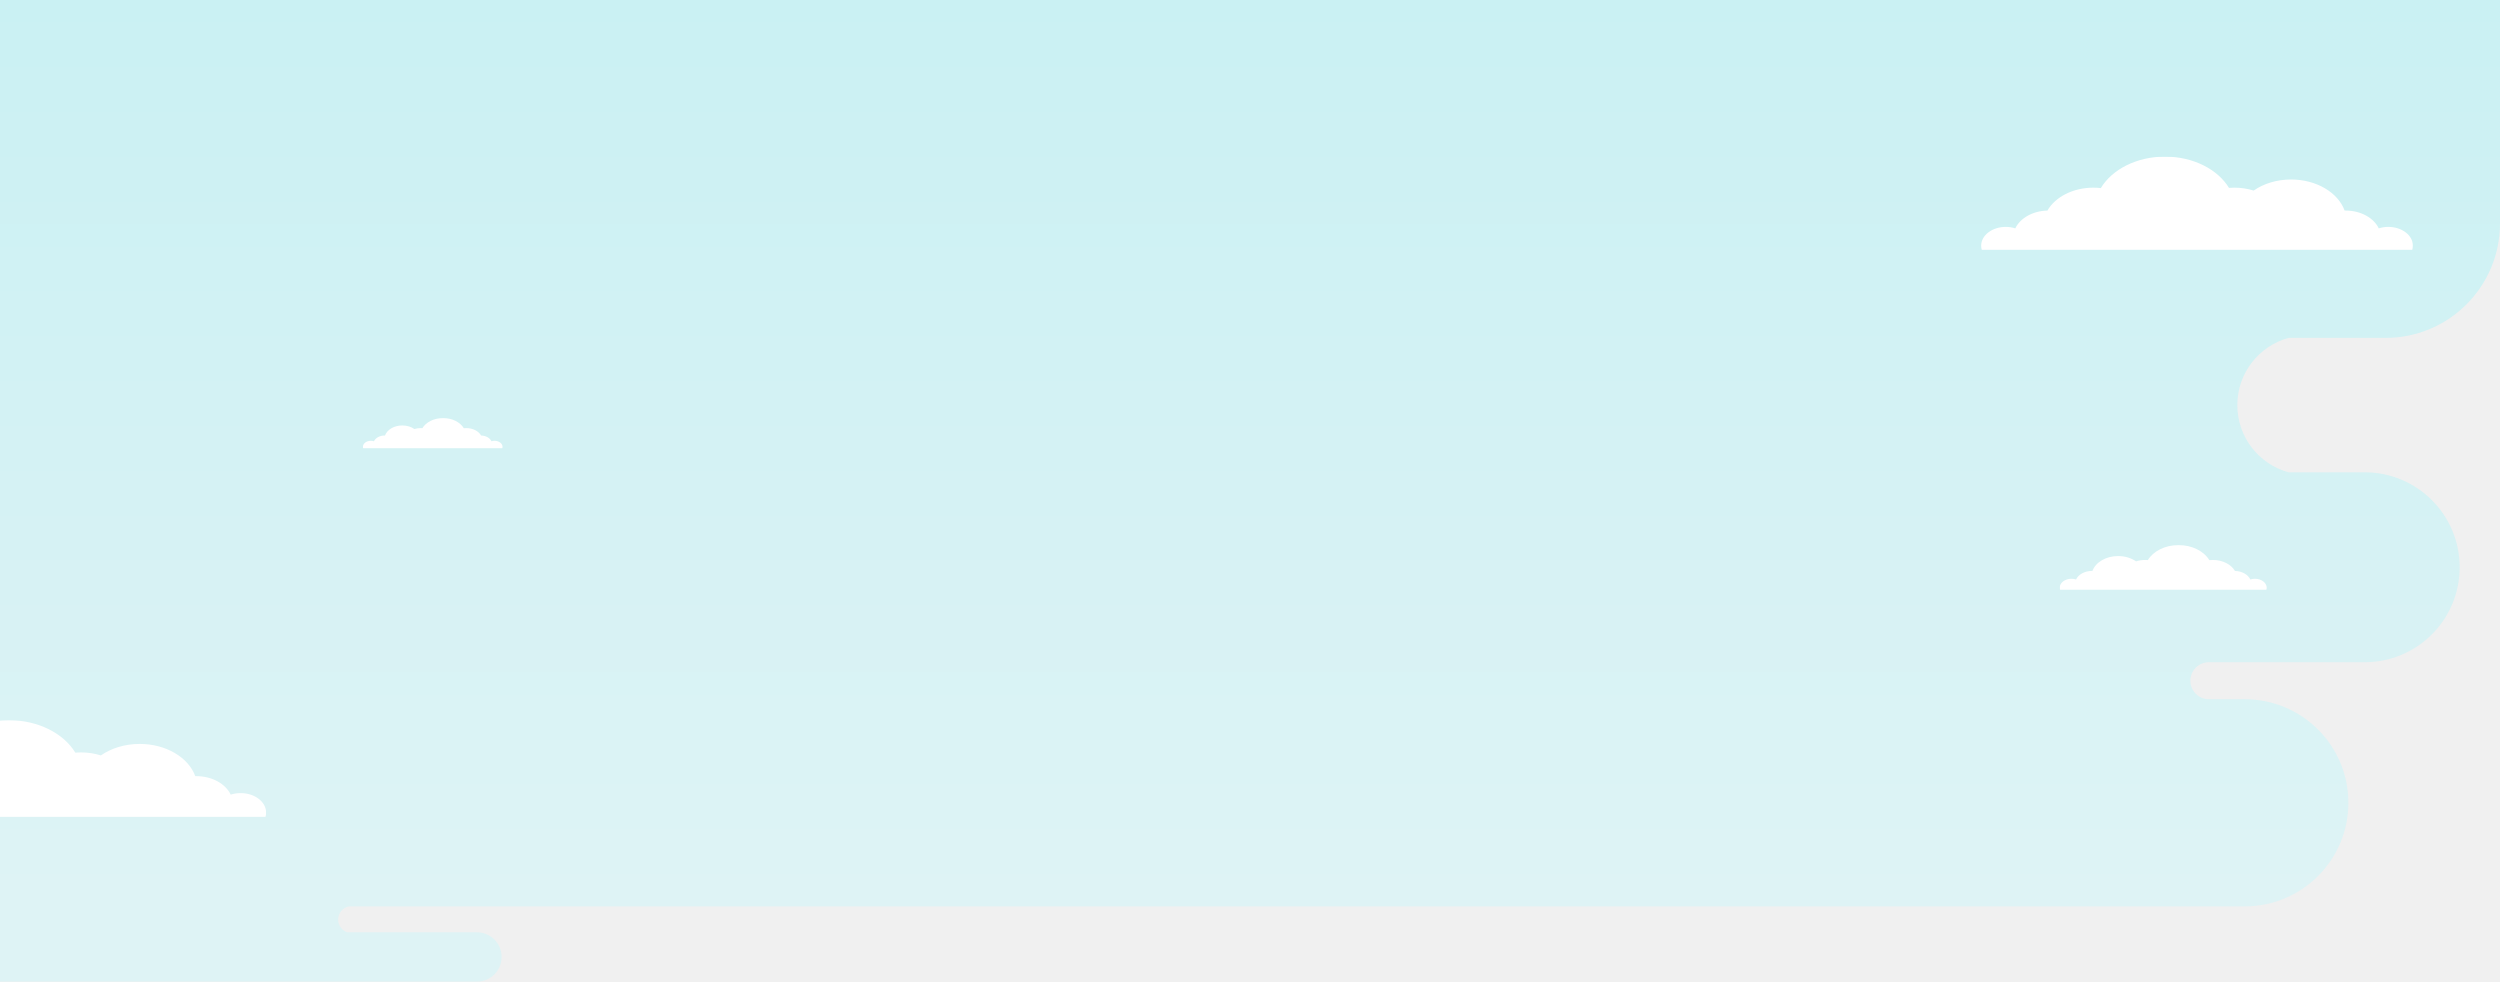
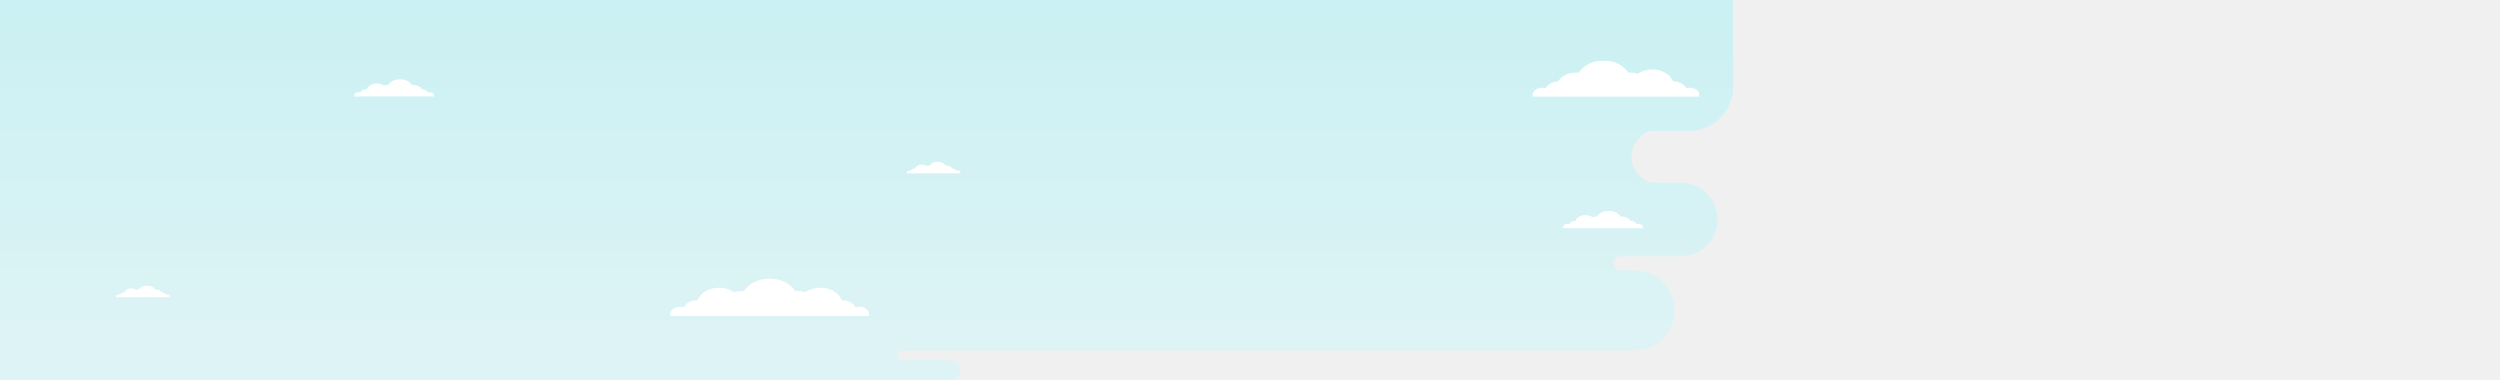
- <svg xmlns="http://www.w3.org/2000/svg" width="1551" height="609" viewBox="0 0 1551 609" fill="none">
-   <path fill-rule="evenodd" clip-rule="evenodd" d="M0 0H1551V138.63C1551 177.843 1519.21 209.63 1480 209.63H1419.82C1401.5 214.649 1388.04 231.415 1388.04 251.324C1388.04 271.241 1401.51 288.011 1419.84 293.023H1467.07C1499.61 293.023 1525.98 319.399 1525.98 351.934C1525.98 384.47 1499.61 410.845 1467.07 410.845H1370.3C1364 410.888 1358.91 416.009 1358.91 422.321C1358.91 428.61 1363.97 433.718 1370.24 433.796H0V410.845V410.844V294.551V293.023V209.63V208.098V0ZM1392.67 433.797H0V543.211V560.211V562.129V562.329V578.395V578.868V608.997H295.899C304.35 608.997 311.201 602.147 311.201 593.696C311.201 585.245 304.35 578.395 295.899 578.395H215.371C212.121 577.245 209.793 574.145 209.793 570.502C209.793 566.502 212.598 563.158 216.347 562.329H1392.67C1428.17 562.329 1456.94 533.556 1456.94 498.063C1456.94 462.57 1428.17 433.797 1392.67 433.797Z" fill="url(#paint0_linear_2420_60)" />
-   <mask id="mask0_2420_60" style="mask-type:alpha" maskUnits="userSpaceOnUse" x="0" y="446" width="166" height="61">
-     <rect y="446.805" width="165.106" height="59.963" fill="#D9D9D9" />
+ <svg xmlns="http://www.w3.org/2000/svg" width="4010" height="609" viewBox="0 0 4010 609" fill="none">
+   <mask id="mask0_605_101" style="mask-type:alpha" maskUnits="userSpaceOnUse" x="0" y="0" width="4010" height="609">
+     <rect width="4010" height="609" fill="#D9D9D9" />
  </mask>
-   <g mask="url(#mask0_2420_60)">
-     <path fill-rule="evenodd" clip-rule="evenodd" d="M29.951 510.778C22.894 514.232 14.504 516.235 5.502 516.235C-3.828 516.235 -12.502 514.083 -19.715 510.393C-25.348 514.038 -32.633 516.236 -40.59 516.236C-46.342 516.236 -51.742 515.088 -56.421 513.075C-60.115 515.066 -64.621 516.235 -69.483 516.235C-75.341 516.235 -80.681 514.539 -84.708 511.753C-87.609 514.487 -92.038 516.235 -97.001 516.235C-105.74 516.235 -112.824 510.818 -112.824 504.137C-112.824 497.455 -105.74 492.039 -97.001 492.039C-94.818 492.039 -92.738 492.377 -90.846 492.989C-87.766 486.458 -79.71 481.746 -70.177 481.527C-65.158 472.849 -53.799 466.793 -40.59 466.793C-38.959 466.793 -37.356 466.885 -35.79 467.064C-28.619 455.108 -12.826 446.805 5.502 446.805C23.765 446.805 39.51 455.049 46.718 466.936C47.867 466.842 49.035 466.793 50.218 466.793C54.598 466.793 58.775 467.459 62.585 468.666C68.942 464.234 77.398 461.531 86.679 461.531C103.103 461.531 116.941 469.993 121.144 481.526C121.35 481.522 121.557 481.52 121.765 481.52C131.599 481.52 139.973 486.301 143.127 492.989C145.019 492.377 147.099 492.039 149.283 492.039C158.021 492.039 165.105 497.455 165.105 504.137C165.105 510.818 158.021 516.235 149.283 516.235C144.319 516.235 139.89 514.487 136.989 511.753C132.962 514.539 127.622 516.235 121.765 516.235C115.859 516.235 110.48 514.511 106.442 511.685C100.78 514.559 93.985 516.234 86.679 516.234C79.812 516.234 73.397 514.755 67.95 512.19C62.858 514.748 56.766 516.236 50.218 516.236C42.545 516.236 35.495 514.192 29.951 510.778Z" fill="white" />
-   </g>
-   <mask id="mask1_2420_60" style="mask-type:alpha" maskUnits="userSpaceOnUse" x="225" y="259" width="88" height="20">
-     <rect width="87.056" height="18.69" transform="matrix(-1 0 0 1 312.201 259.363)" fill="#D9D9D9" />
-   </mask>
-   <g mask="url(#mask1_2420_60)">
-     <path fill-rule="evenodd" clip-rule="evenodd" d="M267.265 279.302C269.465 280.379 272.081 281.004 274.888 281.004C277.798 281.004 280.503 280.332 282.752 279.181C284.507 280.316 286.777 281.001 289.256 281.001C291.045 281.001 292.725 280.644 294.182 280.019C295.335 280.642 296.742 281.008 298.261 281.008C300.087 281.008 301.751 280.479 303.007 279.61C303.911 280.462 305.291 281.006 306.838 281.006C309.562 281.006 311.77 279.318 311.77 277.236C311.77 275.153 309.562 273.465 306.838 273.465C306.157 273.465 305.508 273.57 304.918 273.761C303.959 271.728 301.451 270.26 298.482 270.19C296.92 267.481 293.377 265.59 289.256 265.59C288.746 265.59 288.246 265.619 287.756 265.675C285.52 261.95 280.599 259.363 274.888 259.363C269.197 259.363 264.291 261.931 262.044 265.635C261.685 265.605 261.32 265.59 260.951 265.59C259.585 265.59 258.282 265.798 257.094 266.174C255.113 264.794 252.478 263.953 249.587 263.953C244.466 263.953 240.152 266.593 238.844 270.189C238.78 270.188 238.716 270.188 238.652 270.188C235.587 270.188 232.977 271.677 231.994 273.761C231.404 273.57 230.755 273.465 230.074 273.465C227.35 273.465 225.142 275.153 225.142 277.236C225.142 279.318 227.35 281.006 230.074 281.006C231.621 281.006 233.001 280.462 233.905 279.61C235.16 280.479 236.825 281.008 238.652 281.008C240.494 281.008 242.172 280.469 243.431 279.587C245.195 280.482 247.312 281.003 249.587 281.003C251.729 281.003 253.73 280.542 255.428 279.741C257.014 280.538 258.912 281.001 260.951 281.001C263.341 281.001 265.537 280.364 267.265 279.302Z" fill="white" />
-   </g>
-   <mask id="mask2_2420_60" style="mask-type:alpha" maskUnits="userSpaceOnUse" x="1227" y="97" width="270" height="58">
-     <rect x="1227.79" y="97.168" width="269.174" height="57.788" fill="#D9D9D9" />
-   </mask>
-   <g mask="url(#mask2_2420_60)">
-     <path fill-rule="evenodd" clip-rule="evenodd" d="M1366.72 158.818C1359.91 162.149 1351.83 164.08 1343.15 164.08C1334.16 164.08 1325.8 162.005 1318.84 158.448C1313.42 161.959 1306.4 164.075 1298.73 164.075C1293.19 164.075 1287.99 162.971 1283.48 161.034C1279.92 162.956 1275.57 164.085 1270.88 164.085C1265.24 164.085 1260.09 162.45 1256.21 159.767C1253.42 162.4 1249.15 164.083 1244.37 164.083C1235.94 164.083 1229.12 158.864 1229.12 152.425C1229.12 145.985 1235.94 140.766 1244.37 140.766C1246.47 140.766 1248.47 141.091 1250.3 141.68C1253.26 135.389 1261.03 130.849 1270.21 130.637C1275.04 122.267 1285.99 116.426 1298.73 116.426C1300.3 116.426 1301.85 116.515 1303.36 116.687C1310.27 105.168 1325.49 97.168 1343.15 97.168C1360.75 97.168 1375.92 105.111 1382.87 116.564C1383.98 116.473 1385.1 116.426 1386.24 116.426C1390.47 116.426 1394.49 117.068 1398.17 118.232C1404.29 113.963 1412.44 111.359 1421.38 111.359C1437.21 111.359 1450.55 119.517 1454.6 130.635C1454.8 130.631 1455 130.629 1455.19 130.629C1464.67 130.629 1472.74 135.236 1475.78 141.681C1477.61 141.092 1479.61 140.766 1481.71 140.766C1490.14 140.766 1496.96 145.985 1496.96 152.425C1496.96 158.864 1490.14 164.083 1481.71 164.083C1476.93 164.083 1472.66 162.4 1469.87 159.766C1465.99 162.45 1460.84 164.085 1455.19 164.085C1449.5 164.085 1444.31 162.422 1440.42 159.697C1434.97 162.465 1428.42 164.078 1421.38 164.078C1414.76 164.078 1408.58 162.651 1403.33 160.179C1398.42 162.642 1392.55 164.075 1386.24 164.075C1378.85 164.075 1372.06 162.107 1366.72 158.818Z" fill="white" />
-   </g>
-   <mask id="mask3_2420_60" style="mask-type:alpha" maskUnits="userSpaceOnUse" x="1277" y="338" width="130" height="28">
-     <rect width="129.083" height="27.712" transform="matrix(-1 0 0 1 1406.91 338.164)" fill="#D9D9D9" />
-   </mask>
-   <g mask="url(#mask3_2420_60)">
-     <path fill-rule="evenodd" clip-rule="evenodd" d="M1340.28 367.728C1343.54 369.326 1347.42 370.252 1351.58 370.252C1355.9 370.252 1359.91 369.257 1363.24 367.551C1365.84 369.234 1369.21 370.249 1372.89 370.249C1375.54 370.249 1378.04 369.719 1380.2 368.789C1381.91 369.71 1383.99 370.251 1386.24 370.251C1388.95 370.251 1391.42 369.467 1393.28 368.179C1394.62 369.442 1396.66 370.248 1398.96 370.248C1403 370.248 1406.27 367.745 1406.27 364.657C1406.27 361.57 1403 359.066 1398.96 359.066C1397.95 359.066 1396.99 359.223 1396.11 359.506C1394.69 356.489 1390.97 354.312 1386.56 354.211C1384.24 350.198 1378.99 347.398 1372.89 347.398C1372.13 347.398 1371.39 347.441 1370.67 347.524C1367.35 342 1360.05 338.164 1351.58 338.164C1343.15 338.164 1335.87 341.973 1332.54 347.465C1332.01 347.421 1331.47 347.398 1330.92 347.398C1328.89 347.398 1326.96 347.707 1325.2 348.266C1322.26 346.22 1318.35 344.973 1314.07 344.973C1306.48 344.973 1300.08 348.882 1298.14 354.21C1298.05 354.208 1297.95 354.207 1297.85 354.207C1293.31 354.207 1289.44 356.416 1287.98 359.506C1287.11 359.223 1286.14 359.066 1285.13 359.066C1281.1 359.066 1277.82 361.57 1277.82 364.657C1277.82 367.745 1281.1 370.249 1285.13 370.249C1287.43 370.249 1289.47 369.442 1290.82 368.179C1292.68 369.467 1295.14 370.251 1297.85 370.251C1300.58 370.251 1303.07 369.455 1304.93 368.15C1307.55 369.48 1310.69 370.254 1314.07 370.254C1317.24 370.254 1320.21 369.569 1322.73 368.382C1325.08 369.562 1327.9 370.249 1330.92 370.249C1334.46 370.249 1337.72 369.305 1340.28 367.728Z" fill="white" />
+   <g mask="url(#mask0_605_101)">
+     <path fill-rule="evenodd" clip-rule="evenodd" d="M0 0H2780V139C2780 178.212 2748.21 210 2709 210H2647.54C2629.88 215.432 2617.04 231.879 2617.04 251.324C2617.04 271.21 2630.47 287.959 2648.75 293H2696C2728.58 293 2755 319.415 2755 352C2755 384.585 2728.58 411 2696 411H2597.49C2592.05 411.902 2587.91 416.627 2587.91 422.321C2587.91 428.659 2593.04 433.797 2599.38 433.797H2622.66C2621.96 433.93 2621.24 434 2620.5 434H2622C2657.35 434 2686 462.654 2686 498C2686 533.346 2657.35 562 2622 562H1463.5C1464.01 562 1464.51 562.045 1465 562.132H1447.16C1442.54 562.132 1438.79 565.879 1438.79 570.502C1438.79 573.787 1440.69 576.63 1443.44 578H1524.5C1533.06 578 1540 584.94 1540 593.5C1540 602.06 1533.06 609 1524.5 609H0V579V578V562V434V411V295V293V210V208V0Z" fill="url(#paint0_linear_605_101)" />
+     <mask id="mask1_605_101" style="mask-type:alpha" maskUnits="userSpaceOnUse" x="1229" y="446" width="166" height="61">
+       <rect x="1229" y="446.805" width="165.106" height="59.963" fill="#D9D9D9" />
+     </mask>
+     <g mask="url(#mask1_605_101)">
+       <path fill-rule="evenodd" clip-rule="evenodd" d="M1258.95 510.778C1251.89 514.233 1243.5 516.236 1234.5 516.236C1225.17 516.236 1216.5 514.084 1209.29 510.394C1203.65 514.039 1196.37 516.236 1188.41 516.236C1182.66 516.236 1177.26 515.088 1172.58 513.076C1168.89 515.066 1164.38 516.235 1159.52 516.235C1153.66 516.235 1148.32 514.539 1144.29 511.754C1141.39 514.488 1136.96 516.235 1132 516.235C1123.26 516.235 1116.18 510.819 1116.18 504.137C1116.18 497.456 1123.26 492.04 1132 492.04C1134.18 492.04 1136.26 492.378 1138.15 492.989C1141.23 486.459 1149.29 481.747 1158.82 481.528C1163.84 472.849 1175.2 466.793 1188.41 466.793C1190.04 466.793 1191.64 466.886 1193.21 467.064C1200.38 455.109 1216.17 446.805 1234.5 446.805C1252.77 446.805 1268.51 455.05 1275.72 466.937C1276.87 466.842 1278.04 466.793 1279.22 466.793C1283.6 466.793 1287.77 467.459 1291.58 468.666C1297.94 464.234 1306.4 461.532 1315.68 461.532C1332.1 461.532 1345.94 469.994 1350.14 481.526C1350.35 481.522 1350.56 481.52 1350.76 481.52C1360.6 481.52 1368.97 486.301 1372.13 492.989C1374.02 492.378 1376.1 492.04 1378.28 492.04C1387.02 492.04 1394.11 497.456 1394.11 504.137C1394.11 510.819 1387.02 516.235 1378.28 516.235C1373.32 516.235 1368.89 514.488 1365.99 511.754C1361.96 514.539 1356.62 516.235 1350.76 516.235C1344.86 516.235 1339.48 514.511 1335.44 511.685C1329.78 514.56 1322.99 516.235 1315.68 516.235C1308.81 516.235 1302.4 514.755 1296.95 512.191C1291.86 514.748 1285.77 516.236 1279.22 516.236C1271.54 516.236 1264.5 514.193 1258.95 510.778Z" fill="white" />
+     </g>
+     <mask id="mask2_605_101" style="mask-type:alpha" maskUnits="userSpaceOnUse" x="1075" y="446" width="166" height="61">
+       <rect width="165.106" height="59.963" transform="matrix(-1 0 0 1 1240.11 446.805)" fill="#D9D9D9" />
+     </mask>
+     <g mask="url(#mask2_605_101)">
+       <path fill-rule="evenodd" clip-rule="evenodd" d="M1210.15 510.778C1217.21 514.233 1225.6 516.236 1234.6 516.236C1243.93 516.236 1252.61 514.084 1259.82 510.394C1265.45 514.039 1272.74 516.236 1280.7 516.236C1286.45 516.236 1291.85 515.088 1296.53 513.076C1300.22 515.066 1304.73 516.235 1309.59 516.235C1315.45 516.235 1320.79 514.539 1324.81 511.754C1327.71 514.488 1332.14 516.235 1337.11 516.235C1345.85 516.235 1352.93 510.819 1352.93 504.137C1352.93 497.456 1345.85 492.04 1337.11 492.04C1334.92 492.04 1332.84 492.378 1330.95 492.989C1327.87 486.459 1319.82 481.747 1310.28 481.528C1305.26 472.849 1293.9 466.793 1280.7 466.793C1279.06 466.793 1277.46 466.886 1275.9 467.064C1268.72 455.109 1252.93 446.805 1234.6 446.805C1216.34 446.805 1200.6 455.05 1193.39 466.937C1192.24 466.842 1191.07 466.793 1189.89 466.793C1185.51 466.793 1181.33 467.459 1177.52 468.666C1171.16 464.234 1162.71 461.532 1153.43 461.532C1137 461.532 1123.16 469.994 1118.96 481.526C1118.76 481.522 1118.55 481.52 1118.34 481.52C1108.51 481.52 1100.13 486.301 1096.98 492.989C1095.09 492.378 1093.01 492.04 1090.82 492.04C1082.08 492.04 1075 497.456 1075 504.137C1075 510.819 1082.08 516.235 1090.82 516.235C1095.79 516.235 1100.22 514.488 1103.12 511.754C1107.14 514.539 1112.48 516.235 1118.34 516.235C1124.25 516.235 1129.63 514.511 1133.66 511.685C1139.33 514.56 1146.12 516.235 1153.43 516.235C1160.29 516.235 1166.71 514.755 1172.16 512.191C1177.25 514.748 1183.34 516.236 1189.89 516.236C1197.56 516.236 1204.61 514.193 1210.15 510.778Z" fill="white" />
+     </g>
+     <mask id="mask3_605_101" style="mask-type:alpha" maskUnits="userSpaceOnUse" x="1454" y="259" width="88" height="20">
+       <rect width="87.056" height="18.69" transform="matrix(-1 0 0 1 1541.2 259.363)" fill="#D9D9D9" />
+     </mask>
+     <g mask="url(#mask3_605_101)">
+       <path fill-rule="evenodd" clip-rule="evenodd" d="M1496.26 279.302C1498.47 280.379 1501.08 281.004 1503.89 281.004C1506.8 281.004 1509.5 280.332 1511.75 279.181C1513.51 280.316 1515.78 281.001 1518.26 281.001C1520.05 281.001 1521.73 280.644 1523.18 280.019C1524.33 280.642 1525.74 281.008 1527.26 281.008C1529.09 281.008 1530.75 280.479 1532.01 279.61C1532.91 280.462 1534.29 281.006 1535.84 281.006C1538.56 281.006 1540.77 279.318 1540.77 277.236C1540.77 275.153 1538.56 273.465 1535.84 273.465C1535.16 273.465 1534.51 273.57 1533.92 273.761C1532.96 271.728 1530.45 270.26 1527.48 270.19C1525.92 267.481 1522.38 265.59 1518.26 265.59C1517.75 265.59 1517.25 265.619 1516.76 265.675C1514.52 261.95 1509.6 259.363 1503.89 259.363C1498.2 259.363 1493.29 261.931 1491.04 265.635C1490.68 265.605 1490.32 265.59 1489.95 265.59C1488.58 265.59 1487.28 265.798 1486.09 266.174C1484.11 264.794 1481.48 263.953 1478.59 263.953C1473.47 263.953 1469.15 266.593 1467.84 270.189C1467.78 270.188 1467.72 270.188 1467.65 270.188C1464.59 270.188 1461.98 271.677 1460.99 273.761C1460.4 273.57 1459.76 273.465 1459.07 273.465C1456.35 273.465 1454.14 275.153 1454.14 277.236C1454.14 279.318 1456.35 281.006 1459.07 281.006C1460.62 281.006 1462 280.462 1462.91 279.61C1464.16 280.479 1465.83 281.008 1467.65 281.008C1469.49 281.008 1471.17 280.469 1472.43 279.587C1474.2 280.482 1476.31 281.003 1478.59 281.003C1480.73 281.003 1482.73 280.542 1484.43 279.741C1486.01 280.538 1487.91 281.001 1489.95 281.001C1492.34 281.001 1494.54 280.364 1496.26 279.302Z" fill="white" />
+     </g>
+     <mask id="mask4_605_101" style="mask-type:alpha" maskUnits="userSpaceOnUse" x="186" y="458" width="88" height="19">
+       <rect width="87.056" height="18.69" transform="matrix(-1 0 0 1 273.057 458)" fill="#D9D9D9" />
+     </mask>
+     <g mask="url(#mask4_605_101)">
+       <path fill-rule="evenodd" clip-rule="evenodd" d="M228.12 477.938C230.321 479.016 232.937 479.641 235.744 479.641C238.653 479.641 241.358 478.969 243.607 477.818C245.363 478.953 247.632 479.637 250.112 479.637C251.901 479.637 253.581 479.281 255.037 478.656C256.19 479.279 257.597 479.645 259.116 479.645C260.942 479.645 262.607 479.116 263.862 478.247C264.766 479.099 266.147 479.643 267.693 479.643C270.417 479.643 272.625 477.955 272.625 475.872C272.625 473.79 270.417 472.102 267.693 472.102C267.012 472.102 266.364 472.207 265.774 472.398C264.814 470.364 262.306 468.897 259.338 468.827C257.776 466.118 254.232 464.227 250.112 464.227C249.602 464.227 249.101 464.255 248.612 464.311C246.376 460.587 241.455 458 235.744 458C230.053 458 225.147 460.568 222.899 464.271C222.54 464.242 222.176 464.227 221.807 464.227C220.44 464.227 219.138 464.434 217.949 464.811C215.968 463.431 213.334 462.59 210.443 462.59C205.322 462.59 201.007 465.229 199.699 468.826C199.635 468.825 199.571 468.824 199.507 468.824C196.442 468.824 193.833 470.314 192.849 472.398C192.259 472.207 191.61 472.102 190.93 472.102C188.206 472.102 185.998 473.79 185.998 475.872C185.998 477.955 188.206 479.643 190.93 479.643C192.476 479.643 193.856 479.099 194.761 478.247C196.016 479.116 197.681 479.645 199.507 479.645C201.349 479.645 203.027 479.106 204.286 478.224C206.051 479.119 208.167 479.64 210.443 479.64C212.584 479.64 214.585 479.178 216.284 478.378C217.87 479.174 219.768 479.637 221.807 479.637C224.197 479.637 226.393 479.001 228.12 477.938Z" fill="white" />
+     </g>
+     <mask id="mask5_605_101" style="mask-type:alpha" maskUnits="userSpaceOnUse" x="2456" y="97" width="270" height="58">
+       <rect x="2456.79" y="97.168" width="269.174" height="57.788" fill="#D9D9D9" />
+     </mask>
+     <g mask="url(#mask5_605_101)">
+       <path fill-rule="evenodd" clip-rule="evenodd" d="M2595.72 158.818C2588.91 162.149 2580.83 164.08 2572.15 164.08C2563.16 164.08 2554.8 162.005 2547.84 158.448C2542.42 161.959 2535.4 164.075 2527.73 164.075C2522.19 164.075 2516.99 162.971 2512.48 161.034C2508.92 162.956 2504.57 164.085 2499.88 164.085C2494.24 164.085 2489.09 162.45 2485.21 159.767C2482.42 162.4 2478.15 164.083 2473.37 164.083C2464.94 164.083 2458.12 158.864 2458.12 152.425C2458.12 145.985 2464.94 140.766 2473.37 140.766C2475.47 140.766 2477.47 141.091 2479.3 141.68C2482.26 135.389 2490.03 130.849 2499.21 130.637C2504.04 122.267 2514.99 116.426 2527.73 116.426C2529.3 116.426 2530.85 116.515 2532.36 116.687C2539.27 105.168 2554.49 97.168 2572.15 97.168C2589.75 97.168 2604.92 105.111 2611.87 116.564C2612.98 116.473 2614.1 116.426 2615.24 116.426C2619.47 116.426 2623.49 117.068 2627.17 118.232C2633.29 113.963 2641.44 111.359 2650.38 111.359C2666.21 111.359 2679.55 119.517 2683.6 130.635C2683.8 130.631 2684 130.629 2684.19 130.629C2693.67 130.629 2701.74 135.236 2704.78 141.681C2706.61 141.092 2708.61 140.766 2710.71 140.766C2719.14 140.766 2725.96 145.985 2725.96 152.425C2725.96 158.864 2719.14 164.083 2710.71 164.083C2705.93 164.083 2701.66 162.4 2698.87 159.766C2694.99 162.45 2689.84 164.085 2684.19 164.085C2678.5 164.085 2673.31 162.422 2669.42 159.697C2663.97 162.465 2657.42 164.078 2650.38 164.078C2643.76 164.078 2637.58 162.651 2632.33 160.179C2627.42 162.642 2621.55 164.075 2615.24 164.075C2607.85 164.075 2601.06 162.107 2595.72 158.818Z" fill="white" />
+     </g>
+     <mask id="mask6_605_101" style="mask-type:alpha" maskUnits="userSpaceOnUse" x="2506" y="338" width="130" height="28">
+       <rect width="129.083" height="27.712" transform="matrix(-1 0 0 1 2635.91 338.164)" fill="#D9D9D9" />
+     </mask>
+     <g mask="url(#mask6_605_101)">
+       <path fill-rule="evenodd" clip-rule="evenodd" d="M2569.28 367.728C2572.54 369.326 2576.42 370.252 2580.58 370.252C2584.9 370.252 2588.91 369.257 2592.24 367.551C2594.84 369.234 2598.21 370.249 2601.89 370.249C2604.54 370.249 2607.04 369.719 2609.2 368.789C2610.91 369.71 2612.99 370.251 2615.24 370.251C2617.95 370.251 2620.42 369.467 2622.28 368.179C2623.62 369.442 2625.66 370.248 2627.96 370.248C2632 370.248 2635.27 367.745 2635.27 364.657C2635.27 361.57 2632 359.066 2627.96 359.066C2626.95 359.066 2625.99 359.223 2625.11 359.506C2623.69 356.489 2619.97 354.312 2615.56 354.211C2613.24 350.198 2607.99 347.398 2601.89 347.398C2601.13 347.398 2600.39 347.441 2599.67 347.524C2596.35 342 2589.05 338.164 2580.58 338.164C2572.15 338.164 2564.87 341.973 2561.54 347.465C2561.01 347.421 2560.47 347.398 2559.92 347.398C2557.89 347.398 2555.96 347.707 2554.2 348.266C2551.26 346.22 2547.35 344.973 2543.07 344.973C2535.48 344.973 2529.08 348.882 2527.14 354.21C2527.05 354.208 2526.95 354.207 2526.85 354.207C2522.31 354.207 2518.44 356.416 2516.98 359.506C2516.11 359.223 2515.14 359.066 2514.13 359.066C2510.1 359.066 2506.82 361.57 2506.82 364.657C2506.82 367.745 2510.1 370.249 2514.13 370.249C2516.43 370.249 2518.47 369.442 2519.82 368.179C2521.68 369.467 2524.14 370.251 2526.85 370.251C2529.58 370.251 2532.07 369.455 2533.93 368.15C2536.55 369.48 2539.69 370.254 2543.07 370.254C2546.24 370.254 2549.21 369.569 2551.73 368.382C2554.08 369.562 2556.9 370.249 2559.92 370.249C2563.46 370.249 2566.72 369.305 2569.28 367.728Z" fill="white" />
+     </g>
+     <mask id="mask7_605_101" style="mask-type:alpha" maskUnits="userSpaceOnUse" x="568" y="127" width="130" height="28">
+       <rect width="129.083" height="27.712" transform="matrix(-1 0 0 1 697.084 127)" fill="#D9D9D9" />
+     </mask>
+     <g mask="url(#mask7_605_101)">
+       <path fill-rule="evenodd" clip-rule="evenodd" d="M630.46 156.564C633.722 158.162 637.601 159.088 641.762 159.088C646.075 159.088 650.085 158.093 653.419 156.387C656.022 158.07 659.388 159.085 663.064 159.085C665.72 159.085 668.215 158.555 670.377 157.625C672.085 158.546 674.168 159.087 676.417 159.087C679.125 159.087 681.593 158.303 683.454 157.015C684.795 158.277 686.842 159.084 689.135 159.084C693.173 159.084 696.447 156.581 696.447 153.493C696.447 150.405 693.173 147.902 689.135 147.902C688.125 147.902 687.163 148.059 686.289 148.342C684.865 145.325 681.143 143.148 676.739 143.047C674.42 139.034 669.17 136.234 663.064 136.234C662.309 136.234 661.568 136.277 660.844 136.36C657.528 130.836 650.231 127 641.762 127C633.323 127 626.048 130.809 622.716 136.301C622.184 136.257 621.644 136.234 621.097 136.234C619.07 136.234 617.138 136.543 615.375 137.102C612.438 135.056 608.532 133.809 604.245 133.809C596.657 133.809 590.262 137.718 588.319 143.046C588.223 143.044 588.127 143.043 588.03 143.043C583.486 143.043 579.617 145.252 578.159 148.342C577.284 148.059 576.322 147.902 575.312 147.902C571.274 147.902 568 150.406 568 153.493C568 156.581 571.274 159.084 575.312 159.084C577.605 159.084 579.652 158.277 580.993 157.015C582.854 158.303 585.322 159.087 588.03 159.087C590.758 159.087 593.243 158.291 595.109 156.986C597.727 158.315 600.868 159.09 604.245 159.09C607.422 159.09 610.389 158.405 612.908 157.218C615.26 158.398 618.073 159.085 621.097 159.085C624.642 159.085 627.898 158.141 630.46 156.564Z" fill="white" />
+     </g>
  </g>
  <defs>
-     <linearGradient id="paint0_linear_2420_60" x1="775.5" y1="0" x2="775.5" y2="556.207" gradientUnits="userSpaceOnUse">
+     <linearGradient id="paint0_linear_605_101" x1="2004.5" y1="0" x2="2004.5" y2="556.207" gradientUnits="userSpaceOnUse">
      <stop stop-color="#CAF1F3" />
      <stop offset="1" stop-color="#DEF3F5" />
    </linearGradient>
  </defs>
</svg>
